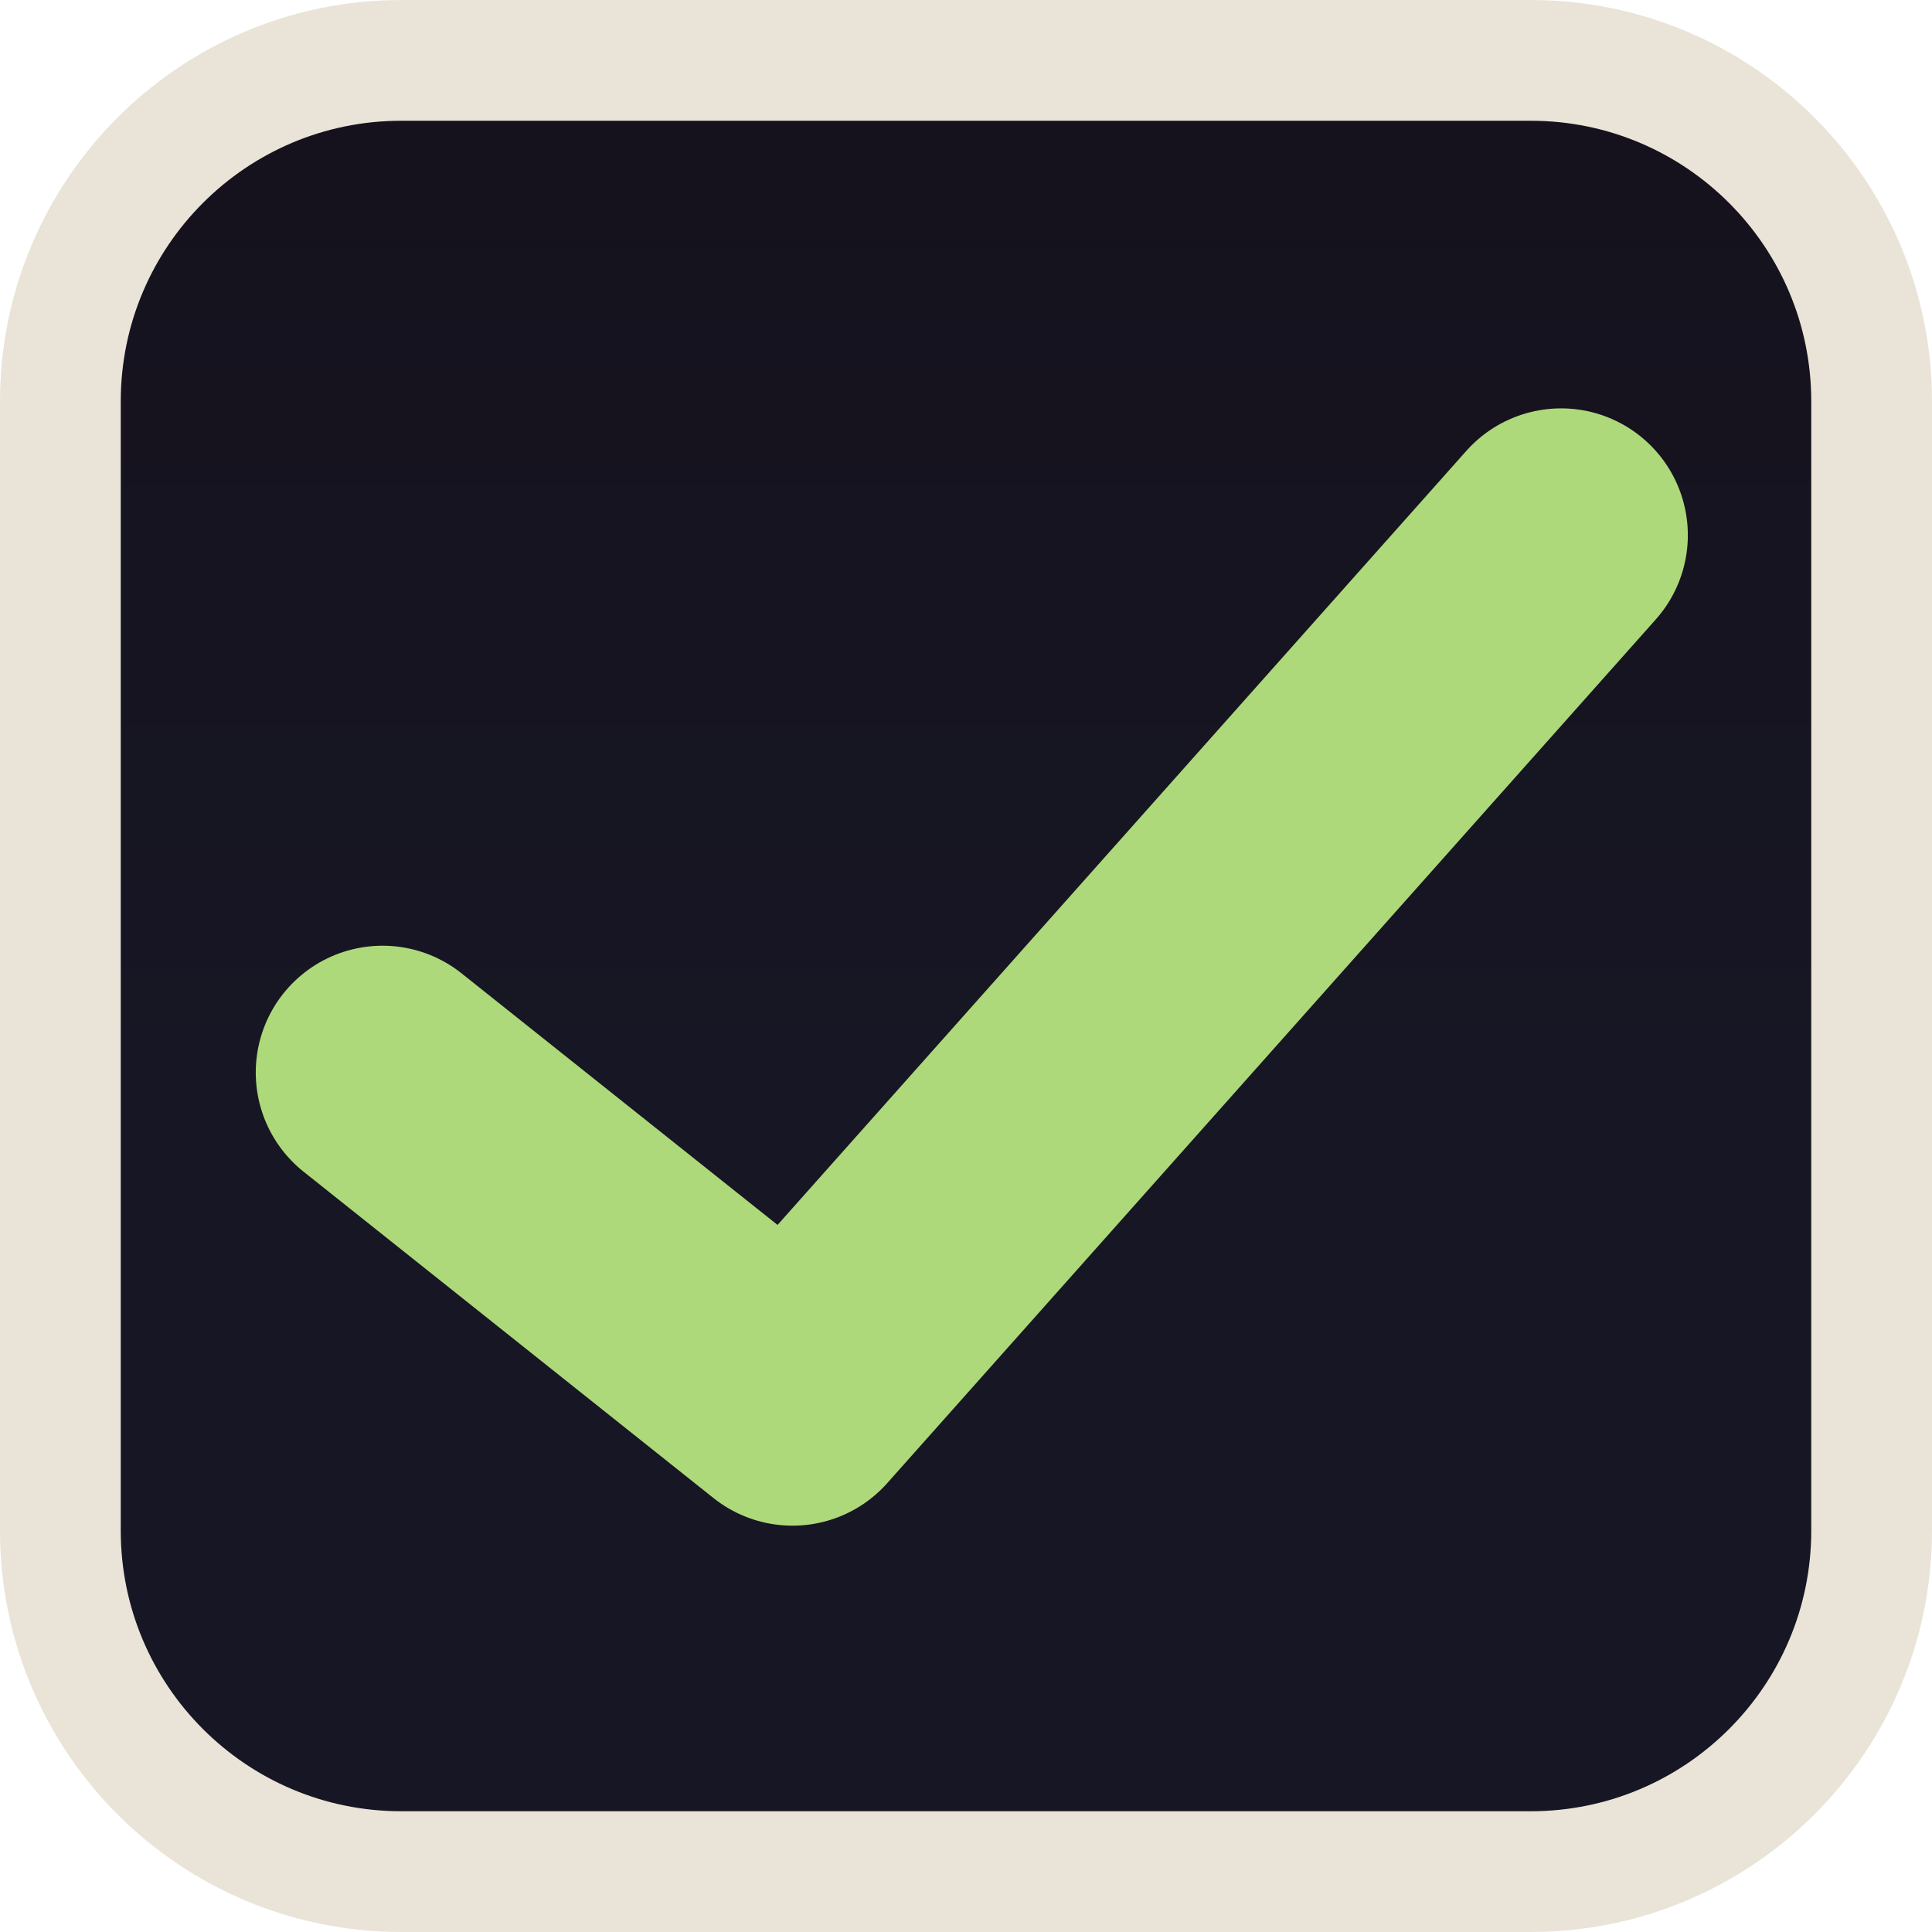
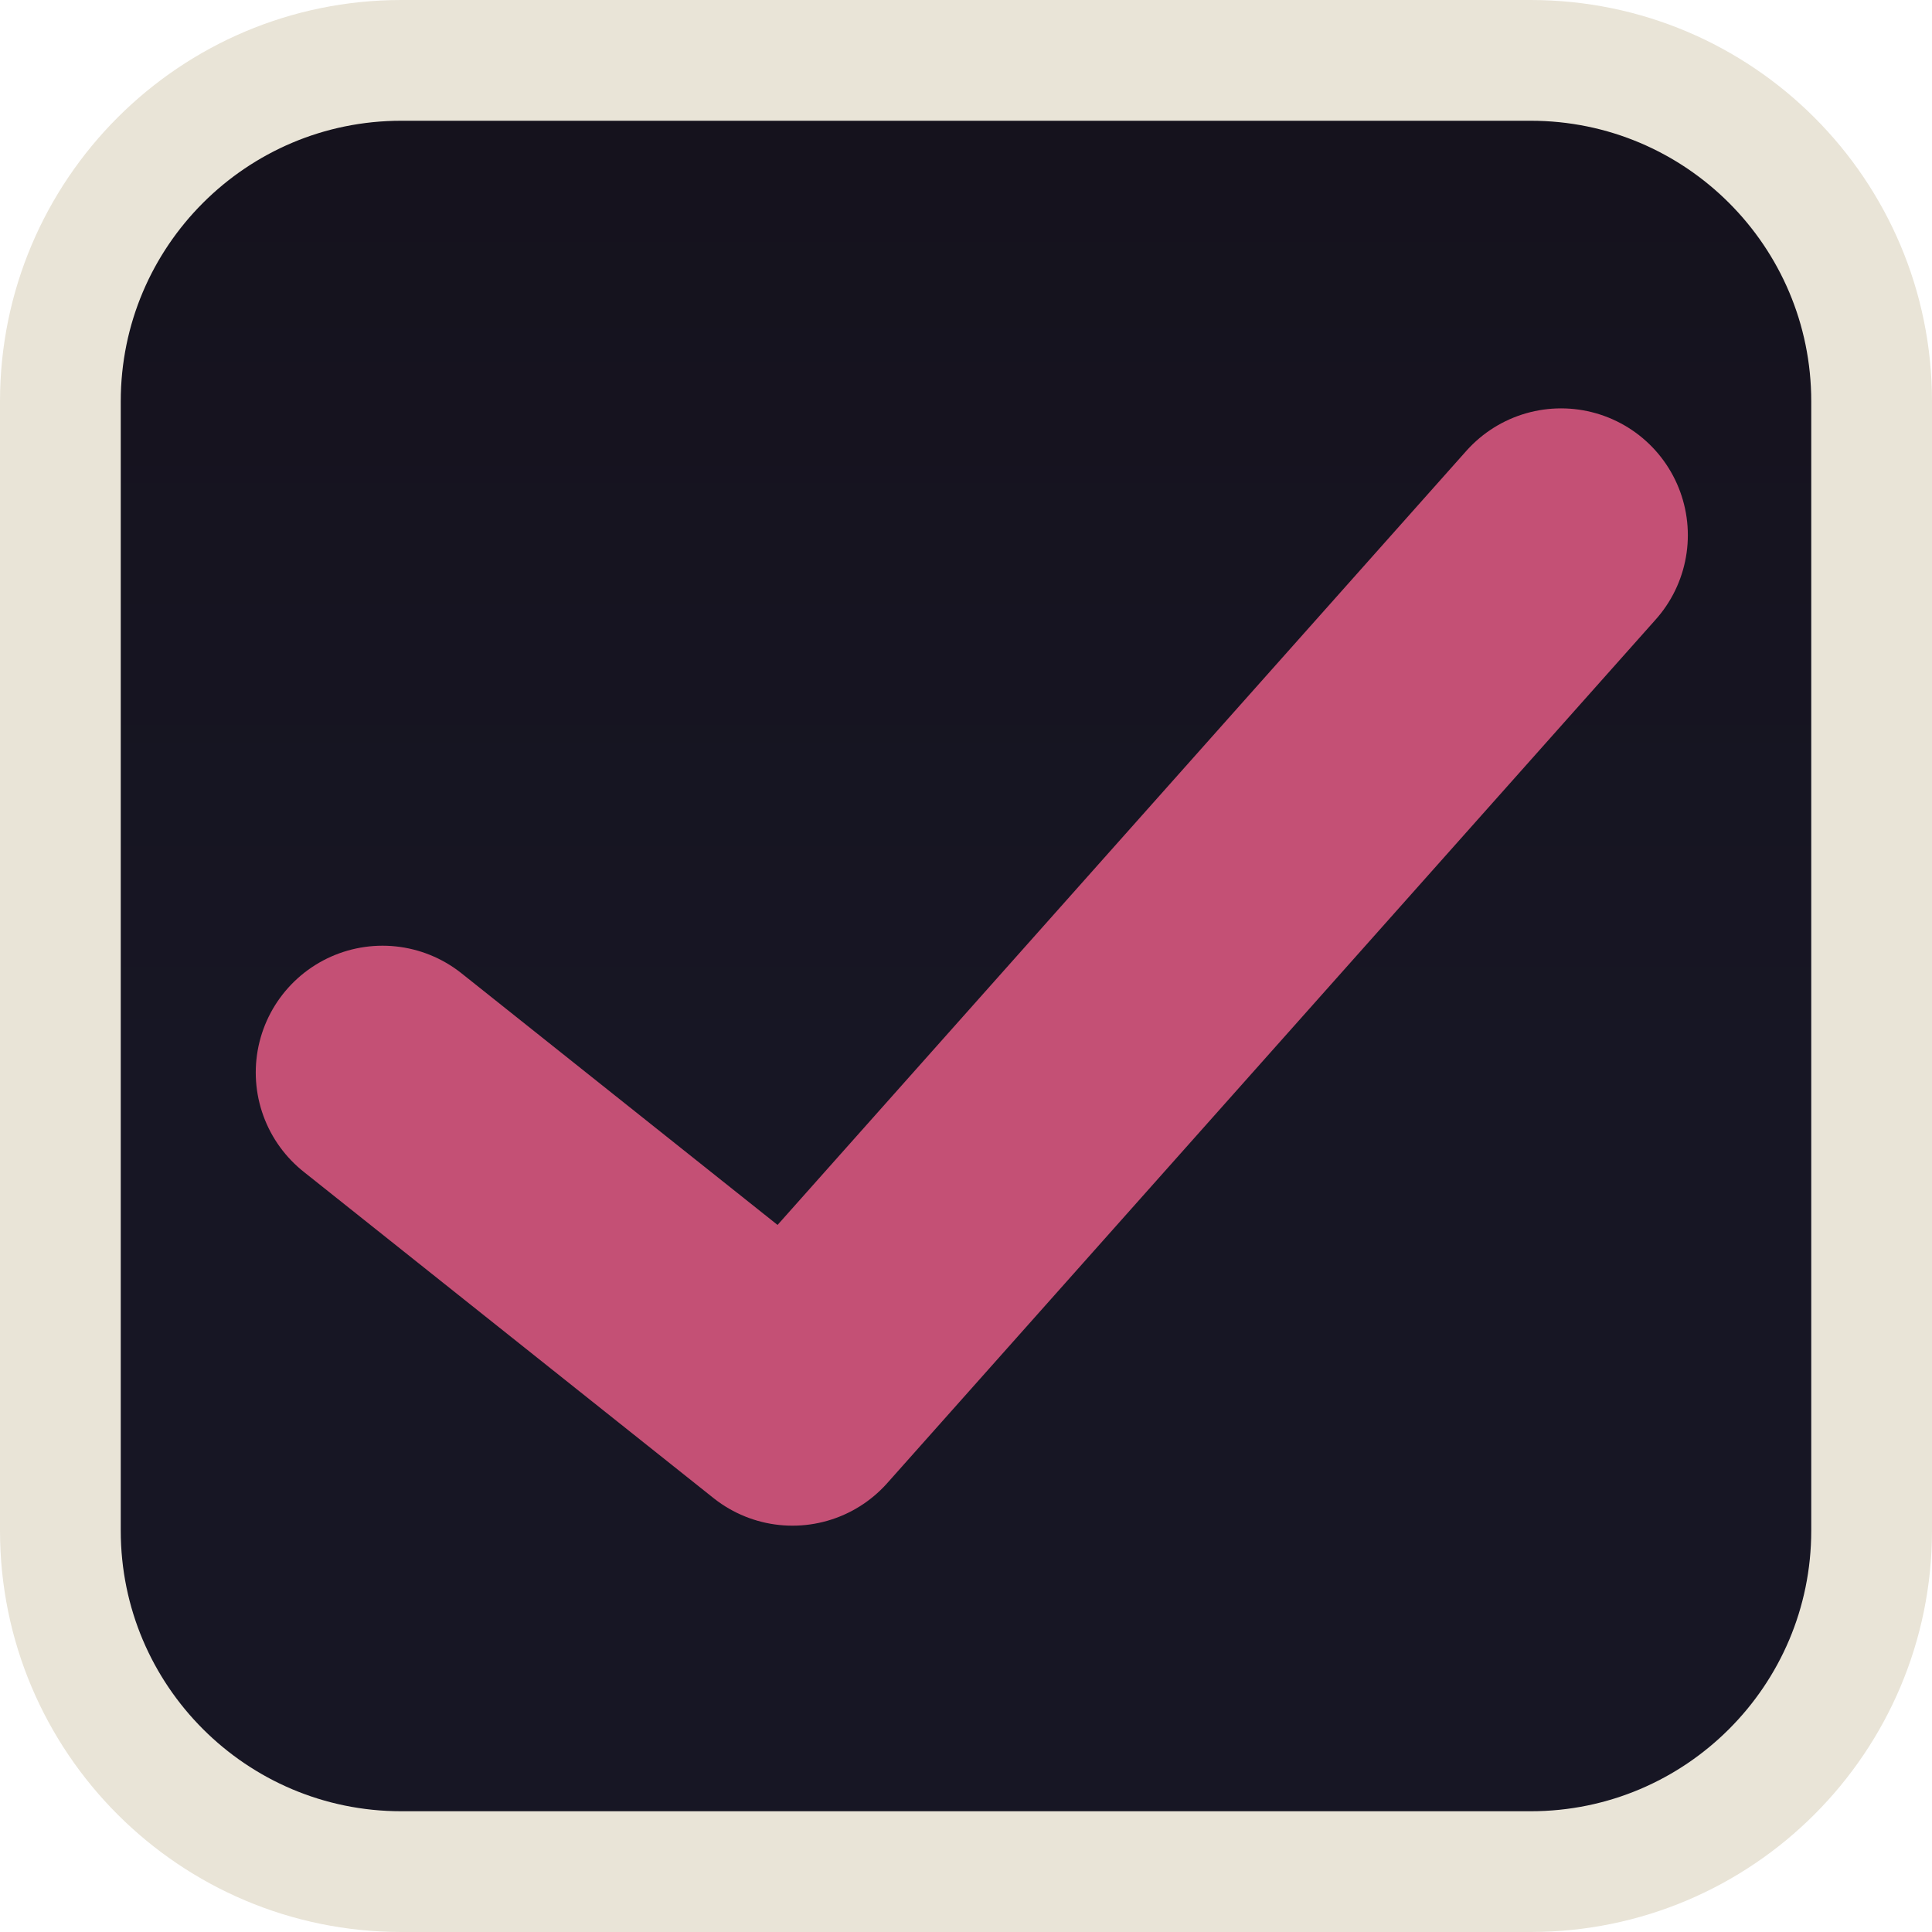
<svg xmlns="http://www.w3.org/2000/svg" xmlns:xlink="http://www.w3.org/1999/xlink" width="16" height="16" viewBox="0 0 16 16" id="svg2" version="1.1">
  <defs id="defs4">
    <linearGradient id="linearGradient4140">
      <stop style="stop-color:#15121d;stop-opacity:1" offset="0" id="stop4142" />
      <stop style="stop-color:#171624;stop-opacity:1" offset="1" id="stop4144" />
    </linearGradient>
    <linearGradient xlink:href="#linearGradient4140" id="linearGradient4146" x1="8" y1="1037.362" x2="8" y2="1045.362" gradientUnits="userSpaceOnUse" />
  </defs>
  <g id="layer1" transform="translate(0,-1036.362)">
    <rect style="fill:url(#linearGradient4146);fill-rule:evenodd;stroke:#e9e4d7;stroke-width:1;stroke-linecap:butt;stroke-linejoin:miter;stroke-miterlimit:4;stroke-dasharray:none;stroke-opacity:1;fill-opacity:1" id="rect3338" width="15" height="15" x="0.5" y="1036.862" rx="2.824" ry="2.824" />
-     <path style="fill:none;fill-rule:evenodd;stroke:#add97a;stroke-width:2.1;stroke-linecap:round;stroke-linejoin:round;stroke-miterlimit:4;stroke-dasharray:none;stroke-opacity:1" d="m 3.168,1045.244 3.395,2.703 6.365,-7.153" id="path4148" />
+     <path style="fill:none;fill-rule:evenodd;stroke:#c45075;stroke-width:2.1;stroke-linecap:round;stroke-linejoin:round;stroke-miterlimit:4;stroke-dasharray:none;stroke-opacity:1" d="m 3.168,1045.244 3.395,2.703 6.365,-7.153" id="path4148" />
  </g>
</svg>
